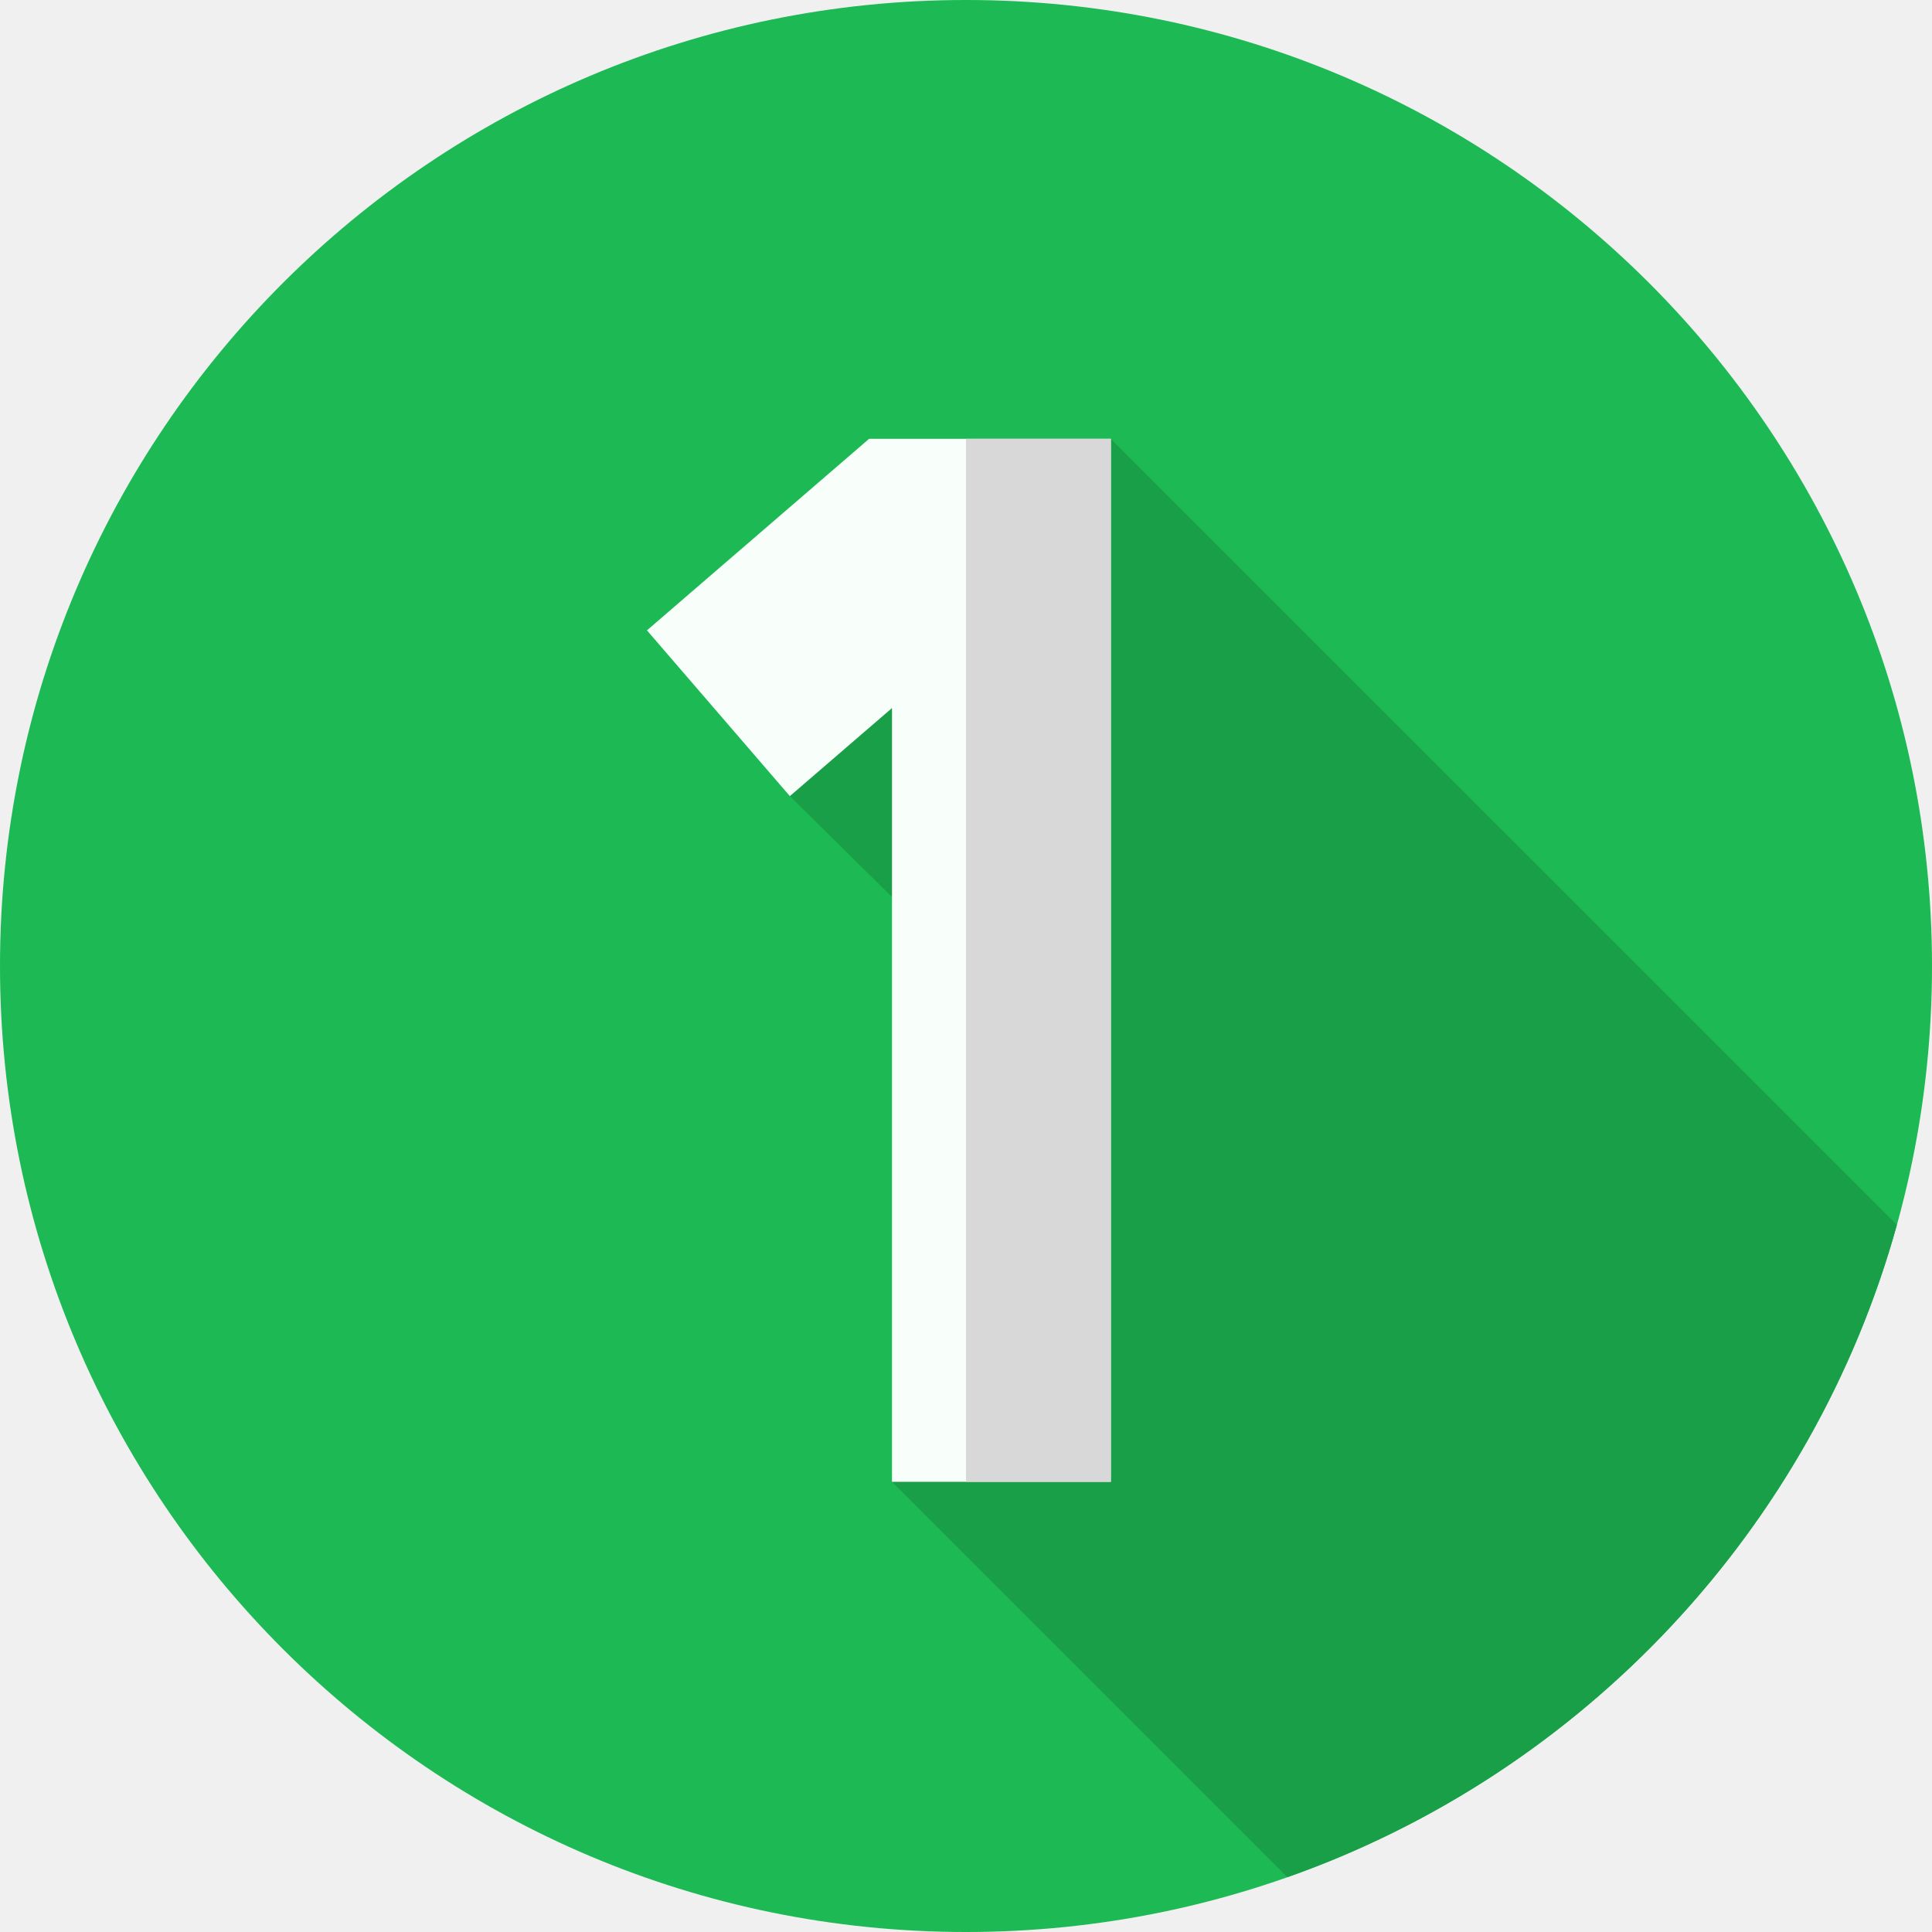
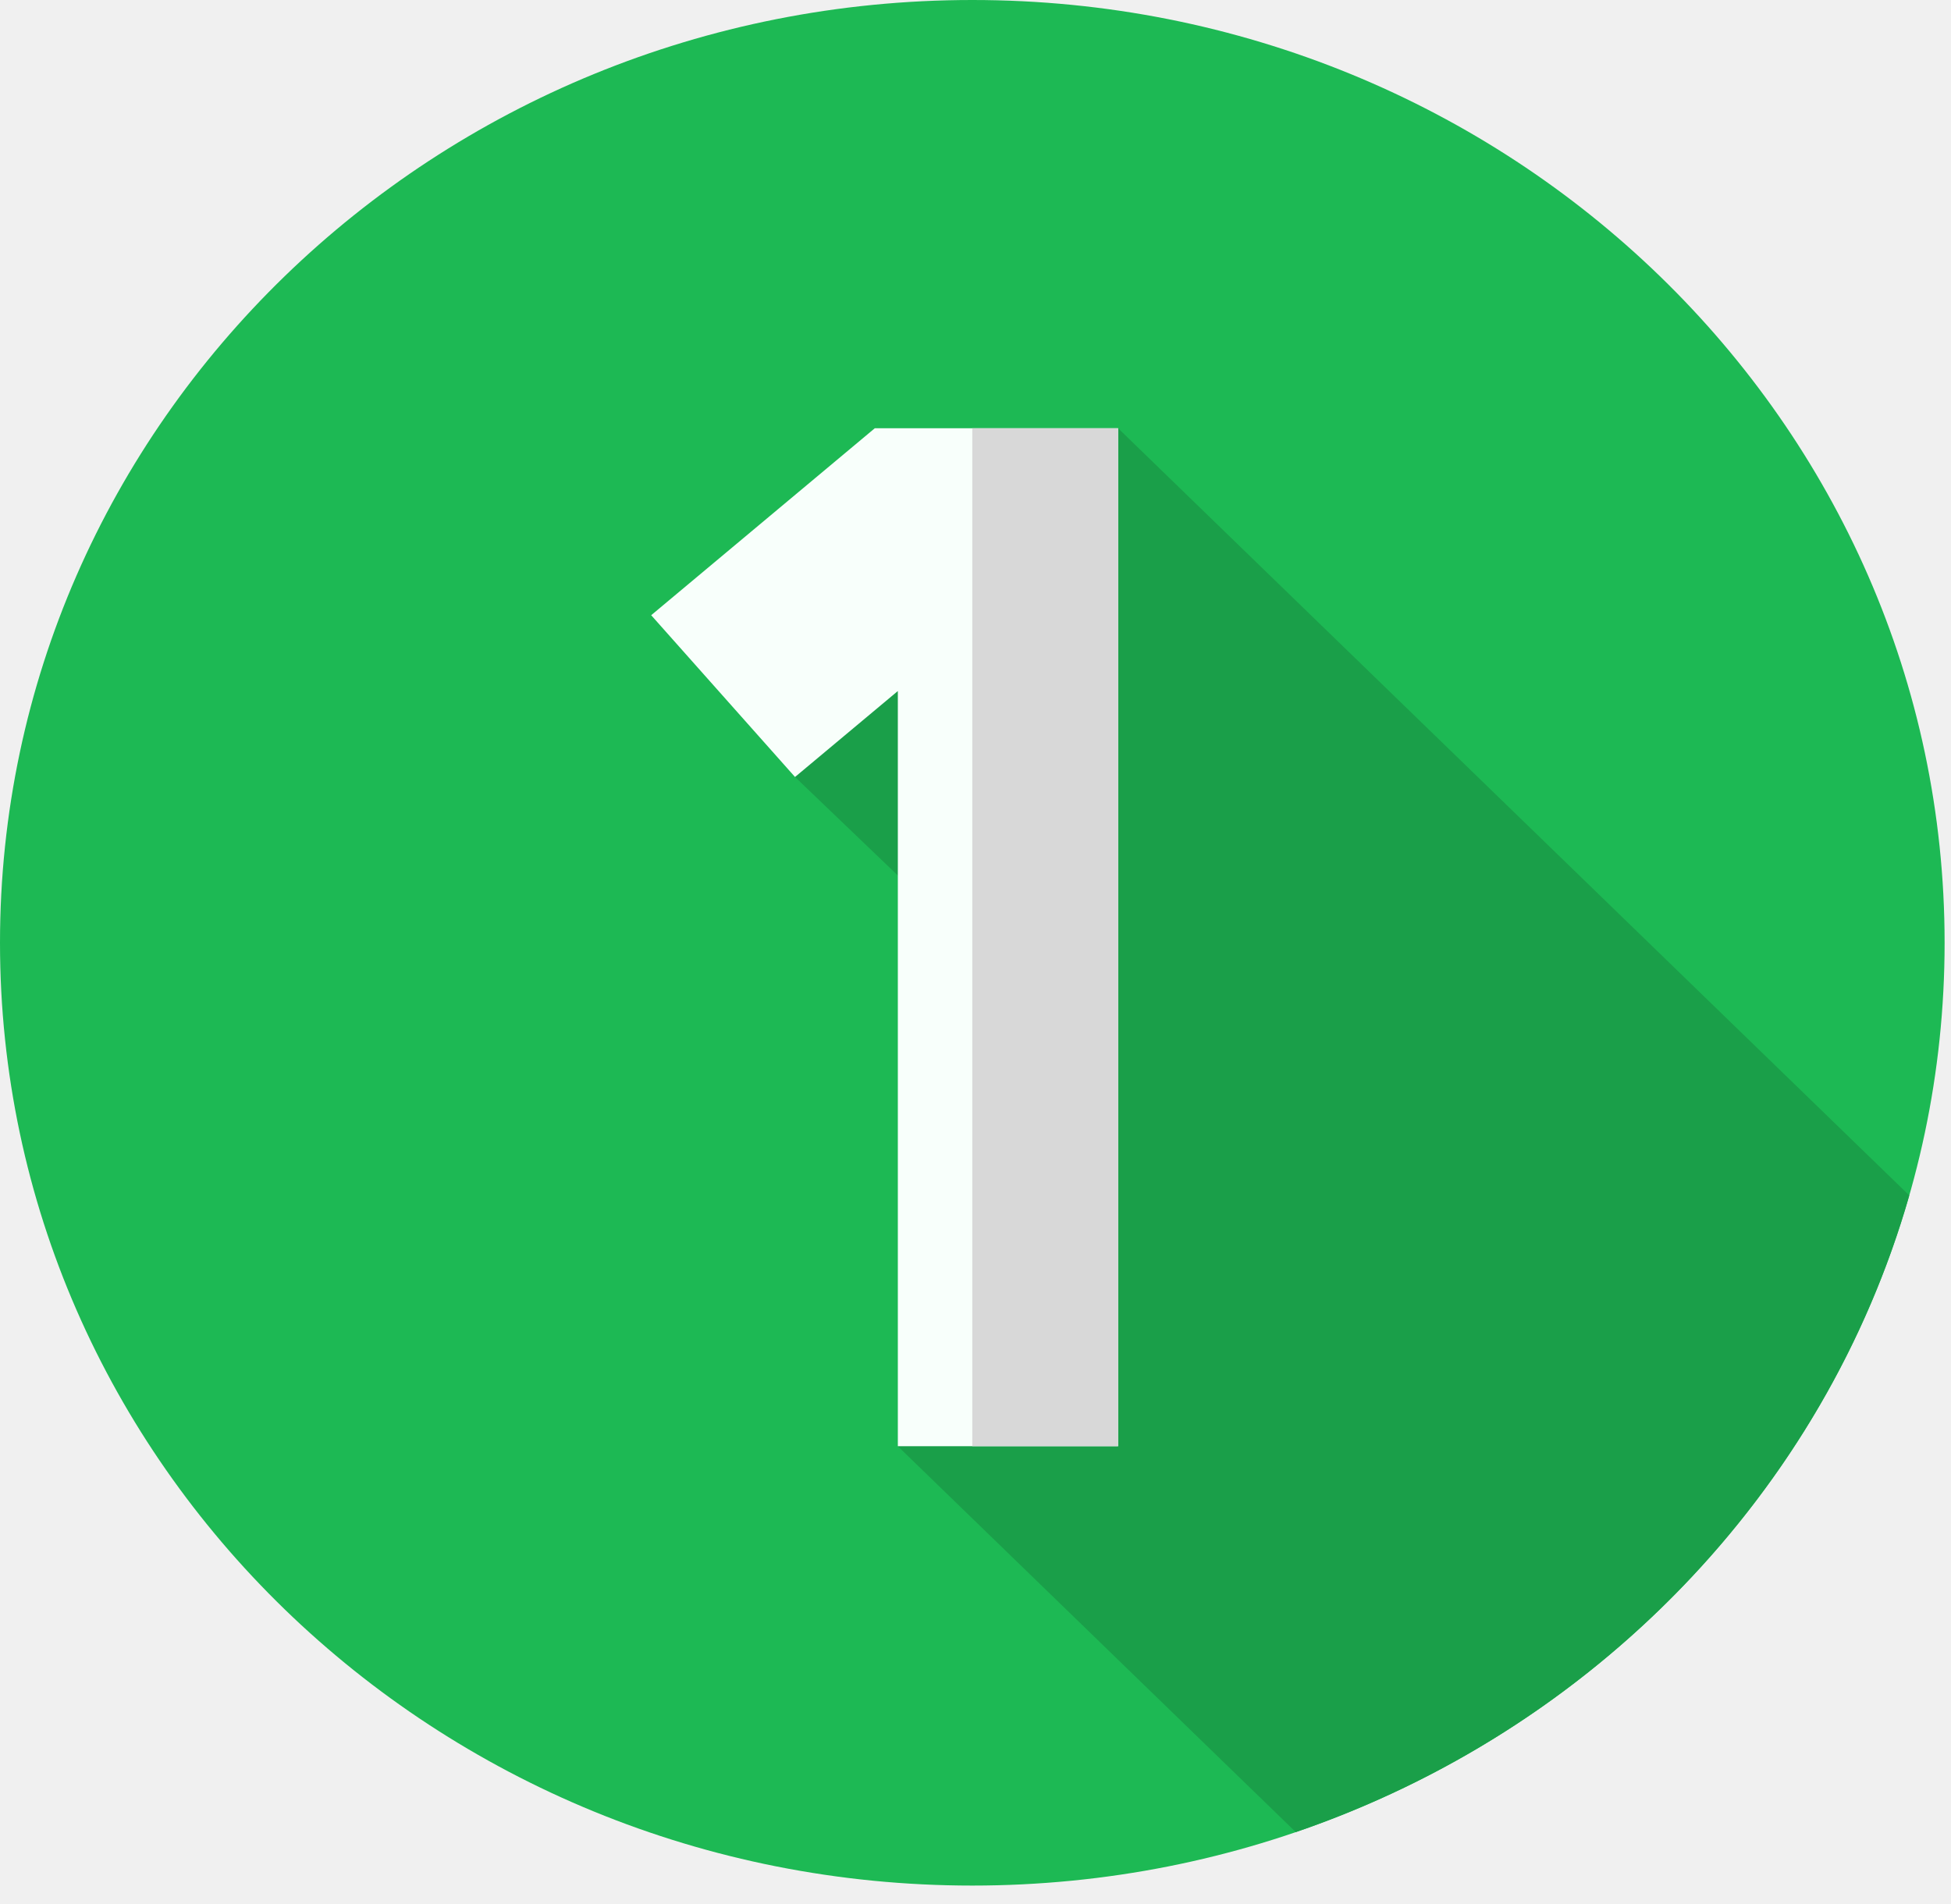
- <svg xmlns="http://www.w3.org/2000/svg" width="512" height="512" viewBox="0 0 512 512" fill="none">
-   <path d="M256 512C397.385 512 512 397.385 512 256C512 114.615 397.385 0 256 0C114.615 0 0 114.615 0 256C0 397.385 114.615 512 256 512Z" fill="#1DB954" />
-   <path d="M341.163 497.473C419.475 469.853 480.319 405.23 502.692 324.592L294.39 116.29C294.39 116.29 205.678 190.591 209.32 210.98L250.018 251.187L236.39 392.7L341.163 497.473Z" fill="#1A9F49" />
-   <path d="M294.39 116.29V392.7H236.39V187.64L209.32 210.98L171.45 167.05L226.83 119.3L230.32 116.29H294.39Z" fill="#F8FFFB" />
-   <path d="M256 116.29H294.39V392.7H256V116.29Z" fill="#D8D8D8" />
+ <svg xmlns="http://www.w3.org/2000/svg" width="83" height="81" viewBox="0 0 83 81" fill="none">
+   <g clip-path="url(#clip0)">
+     <path d="M41.364 80.224C64.209 80.224 82.728 62.265 82.728 40.112C82.728 17.959 64.209 0 41.364 0C18.519 0 0 17.959 0 40.112C0 62.265 18.519 80.224 41.364 80.224Z" fill="#1DB954" />
+     <path d="M55.125 77.948C67.778 73.62 77.609 63.495 81.224 50.86L47.567 18.221C47.567 18.221 33.233 29.863 33.822 33.058L40.398 39.358L38.196 61.531L55.125 77.948Z" fill="#1A9F49" />
+     <path d="M47.567 18.221V61.531H38.196V29.401L33.822 33.058L27.703 26.175L36.651 18.693L37.215 18.221H47.567Z" fill="#F8FFFB" />
+     <path d="M41.364 18.221H47.567V61.531H41.364V18.221Z" fill="#D8D8D8" />
+   </g>
+   <defs>
+     <clipPath id="clip0">
+       <rect width="82.728" height="80.224" fill="white" />
+     </clipPath>
+   </defs>
</svg>
